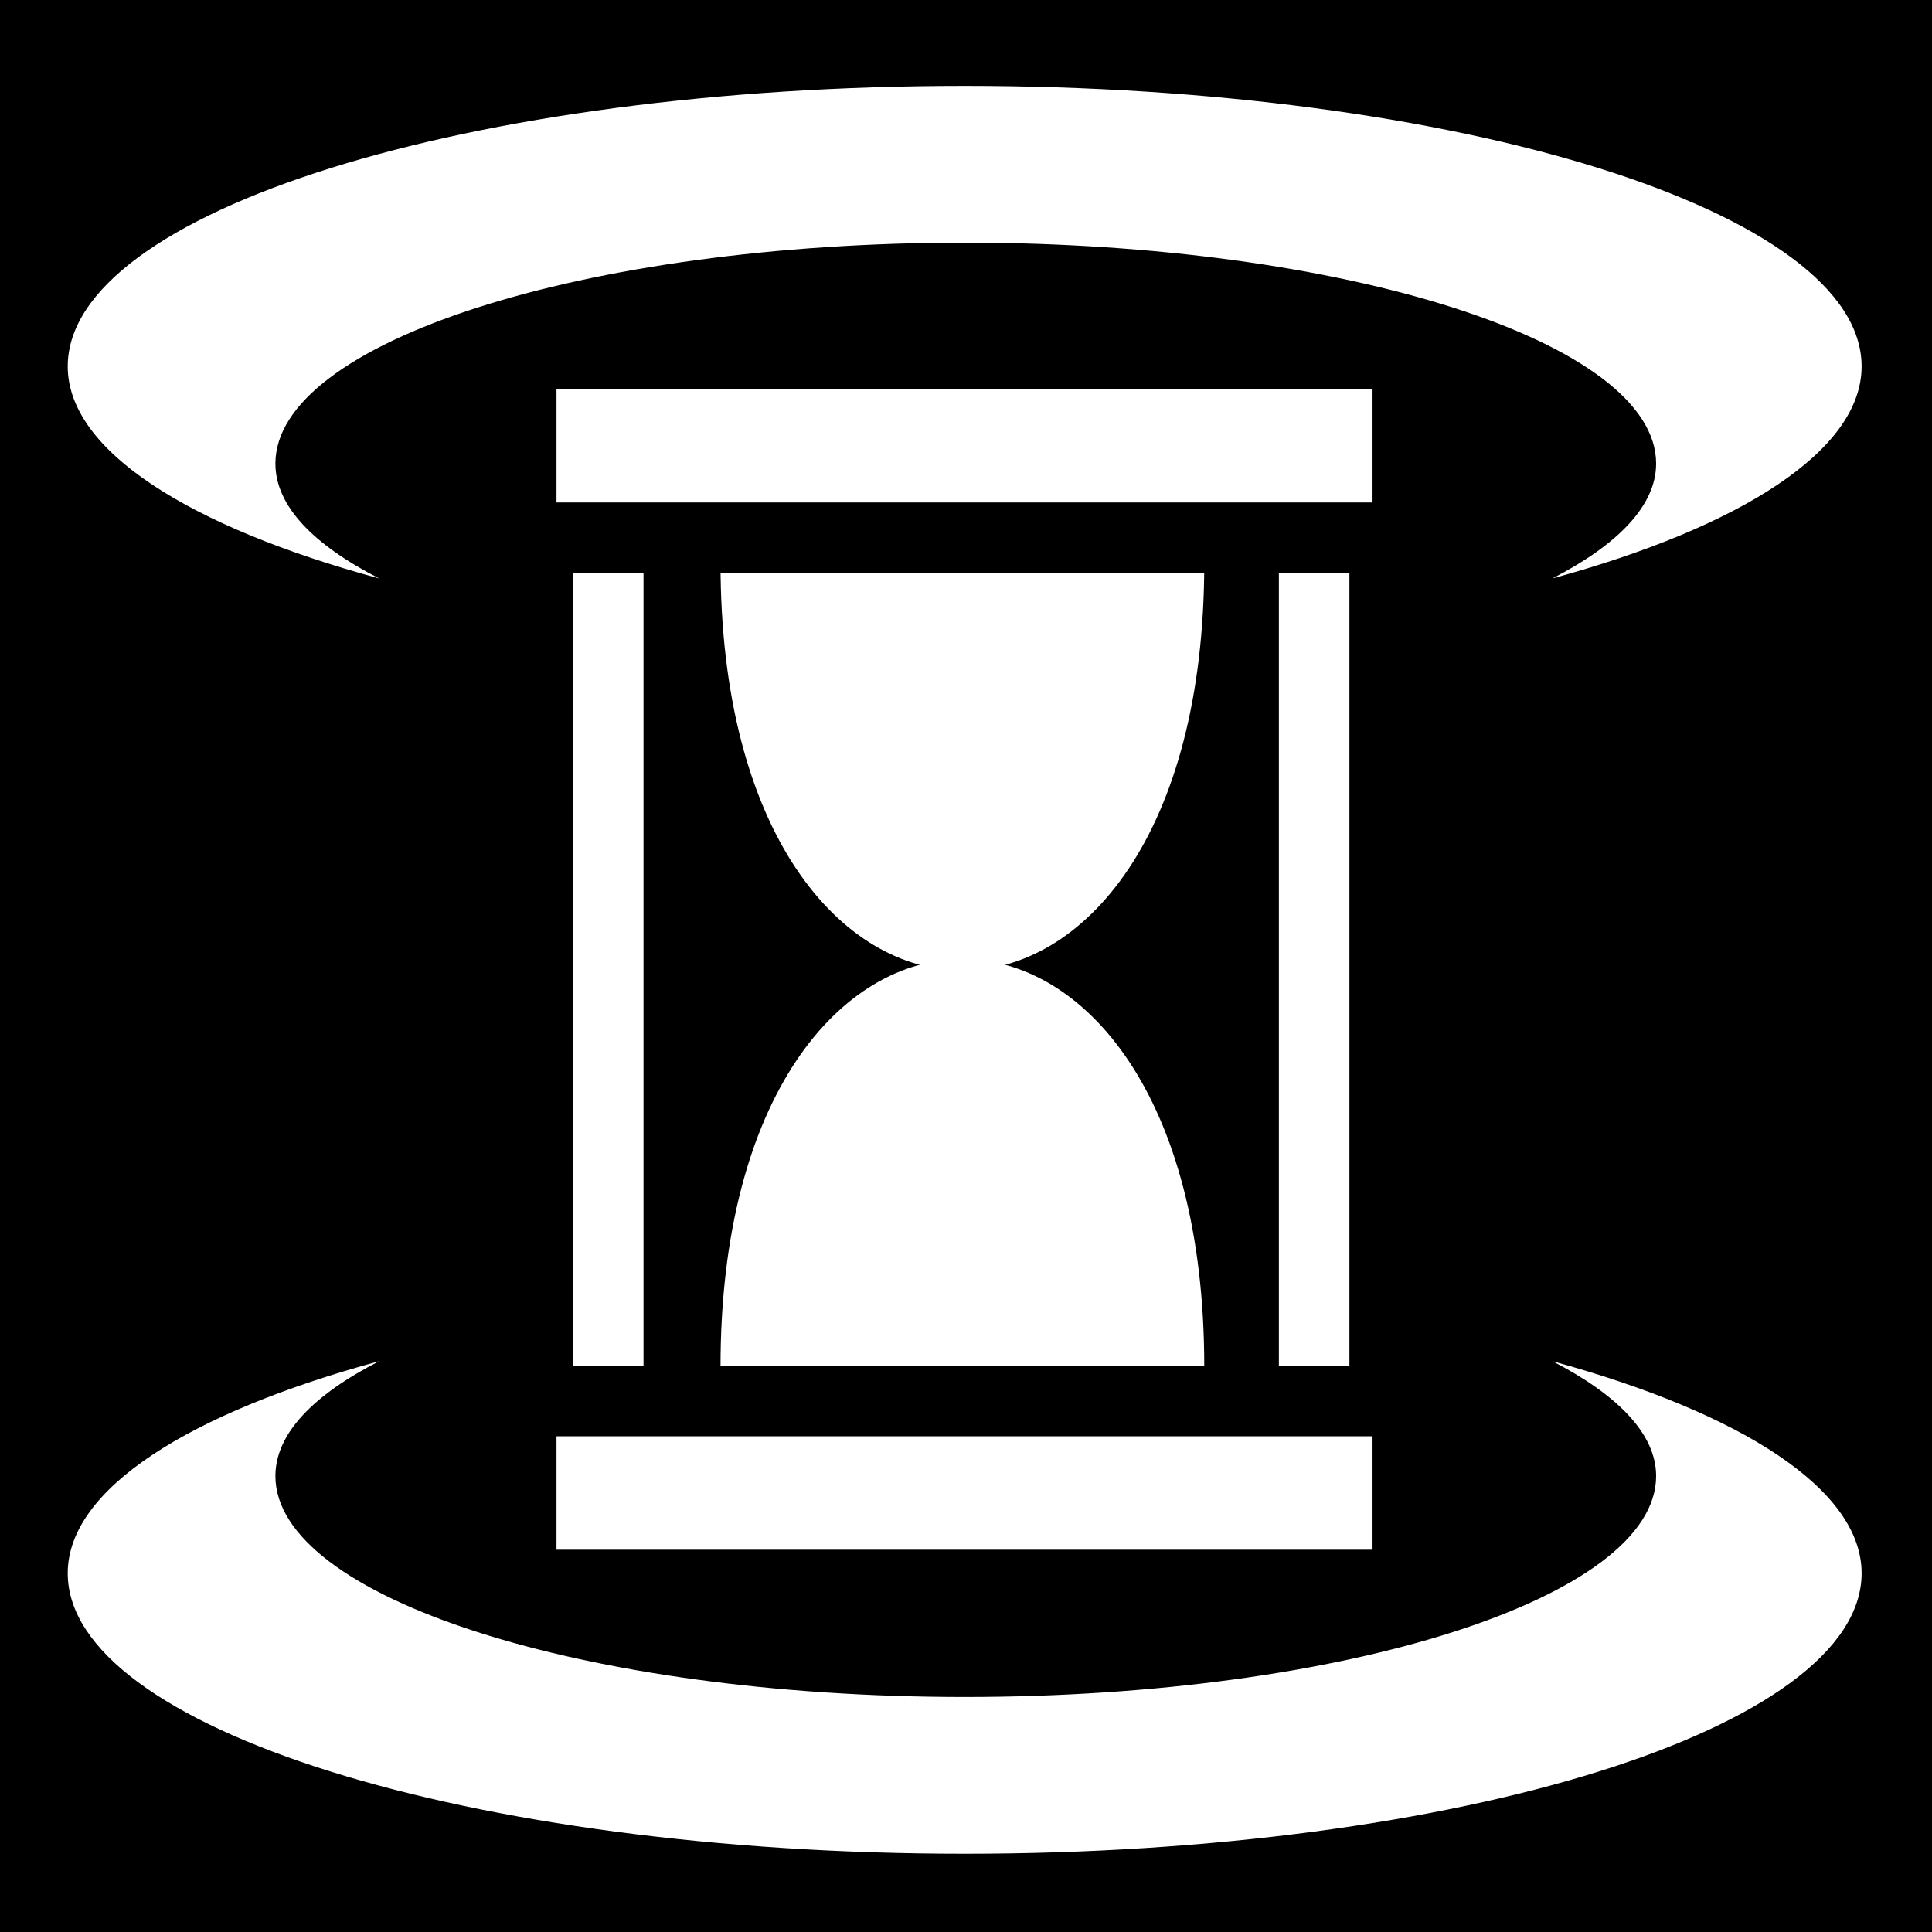
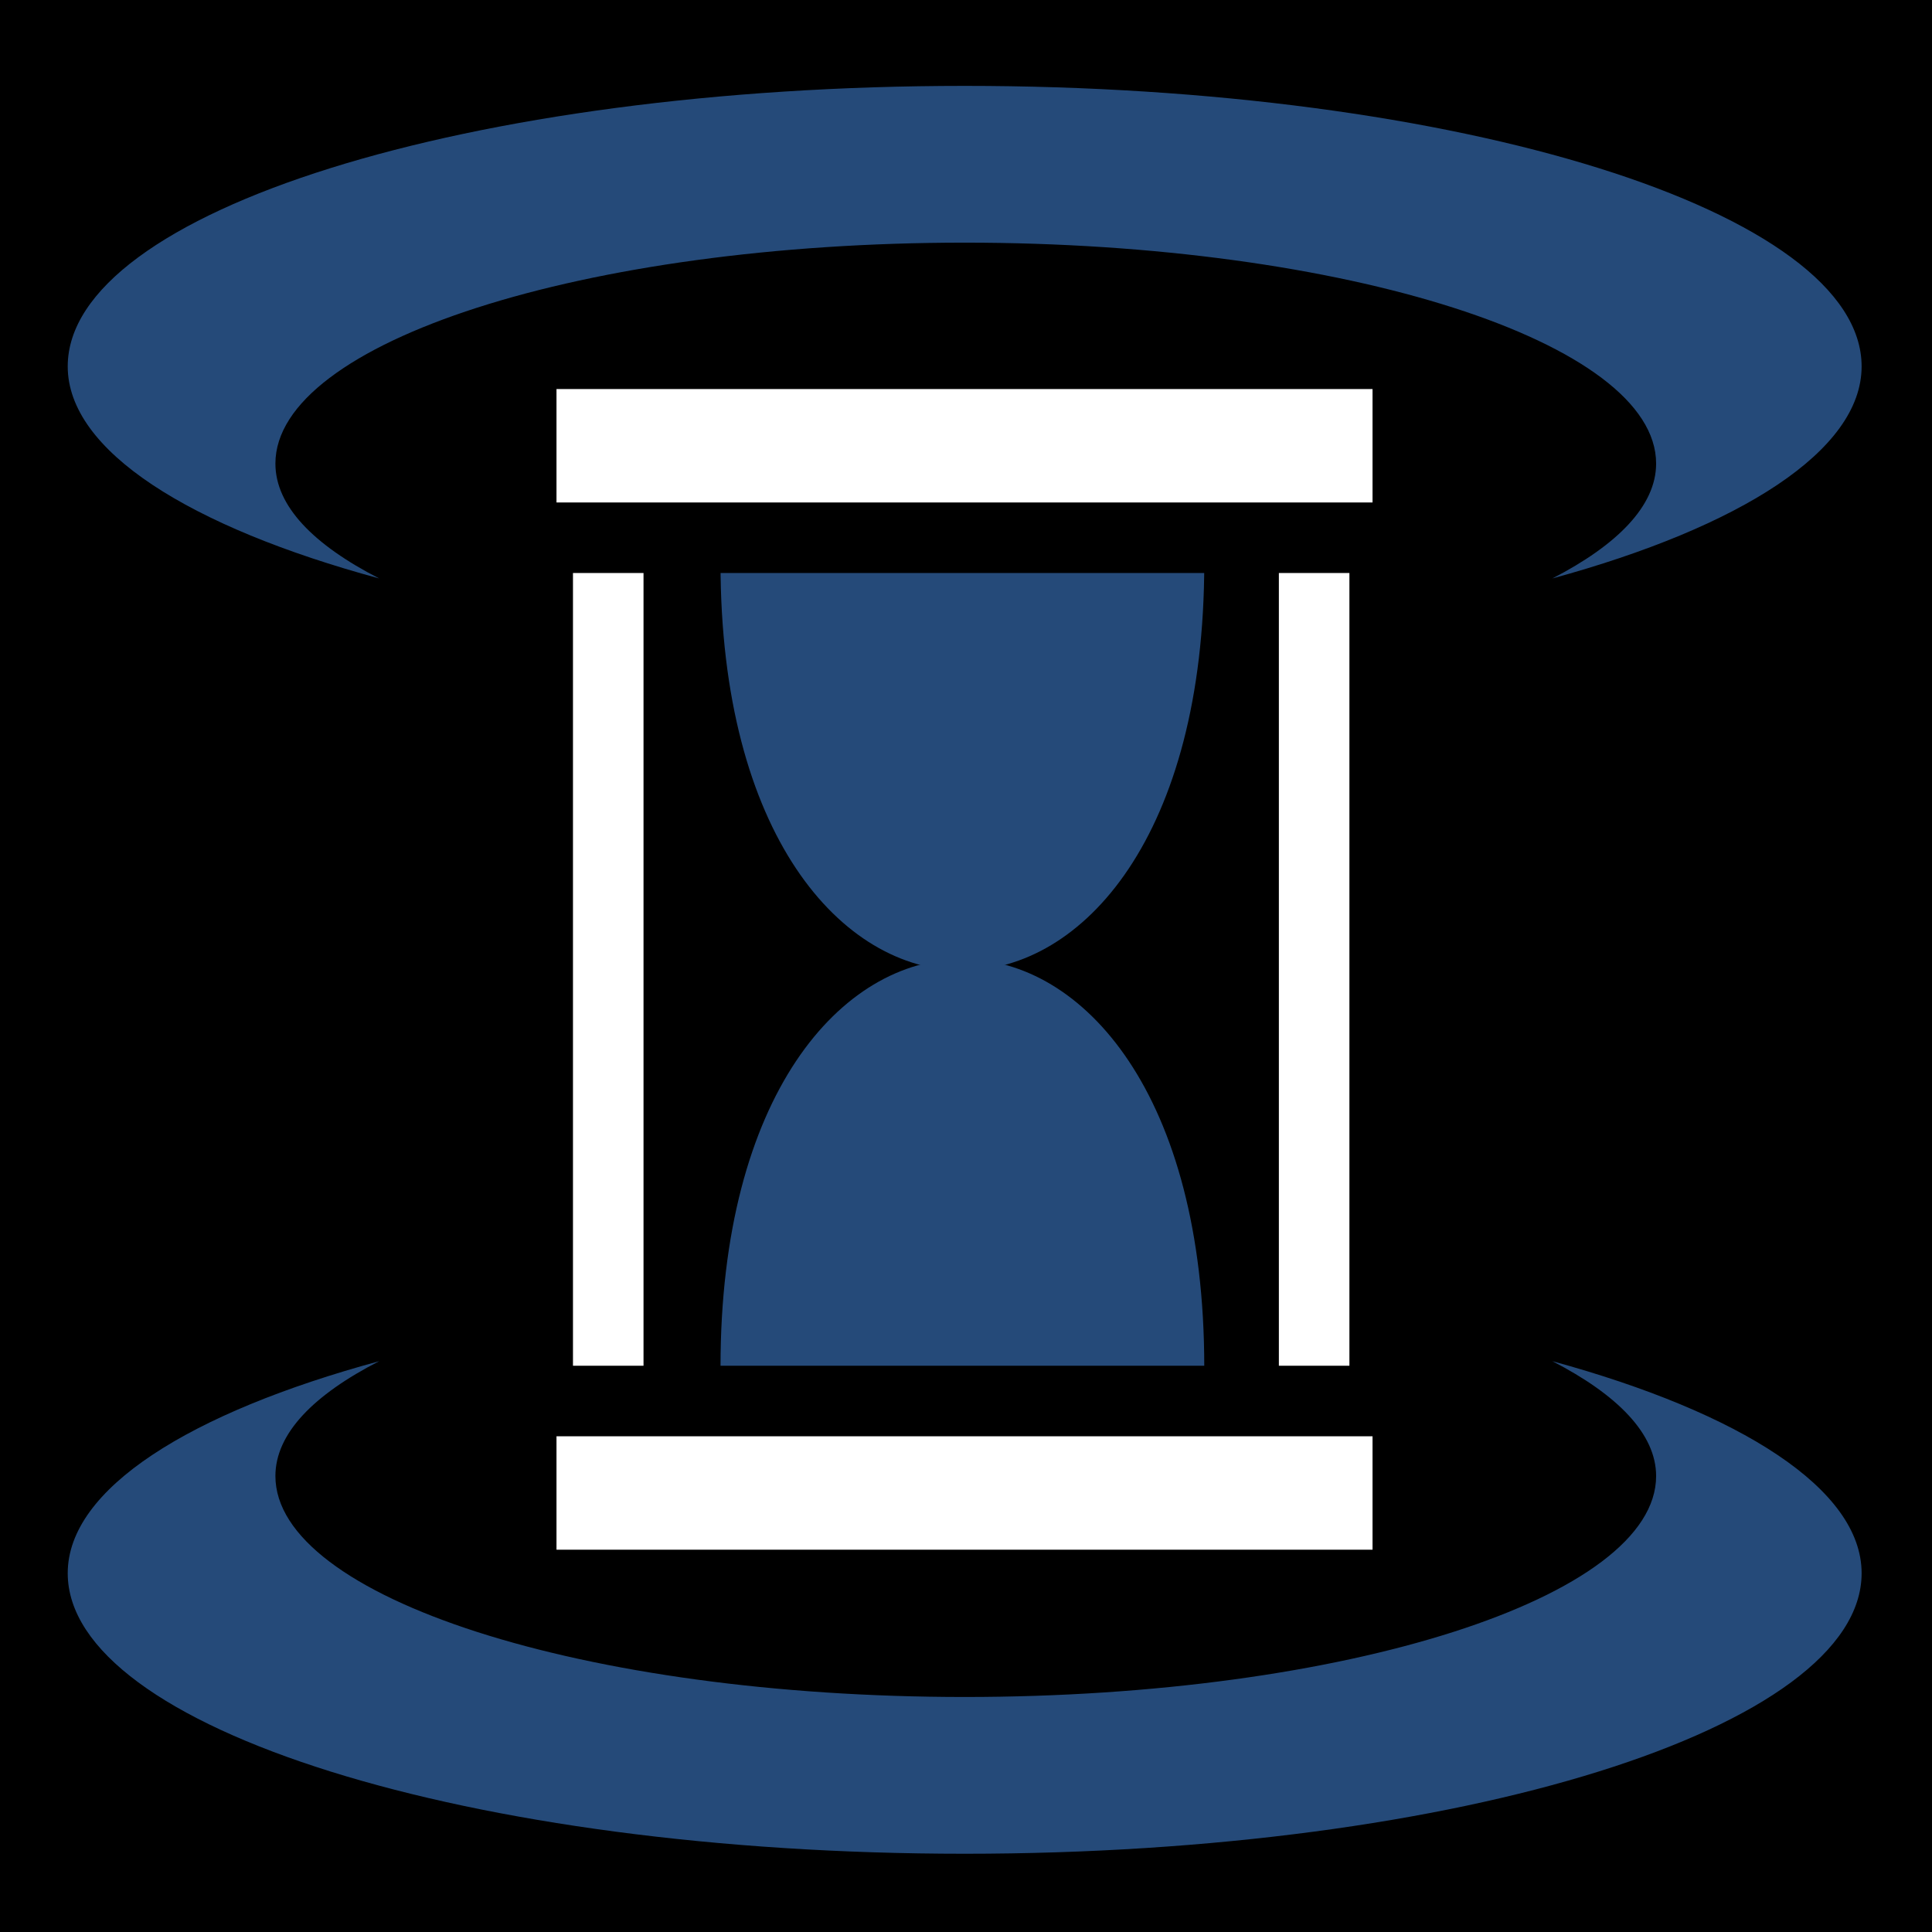
<svg xmlns="http://www.w3.org/2000/svg" viewBox="0 0 512 512">
  <path d="m0,0h512v512h-512z" />
  <g transform="matrix(18.68858,0,0,18.68858,-229.6754,-30618.886)">
    <g transform="matrix(1.25657,0,0,1.25657,-668.7034,-392.8833)">
-       <path d="m555.536,1631.932c0-6.134-5.459-6.13-5.459,0z" fill="#fff" />
-       <path d="m555.536,1622.863c0,6.134-5.459,6.13-5.459,0z" fill="#fff" />
+       <path d="m555.536,1631.932c0-6.134-5.459-6.13-5.459,0z" fill="#254A79" />
+       <path d="m555.536,1622.863c0,6.134-5.459,6.13-5.459,0z" fill="#254A79" />
      <path d="m548.81,1633.113v-11.515" fill="none" stroke="#fff" stroke-width=".796" />
      <path d="m556.776,1633.113v-11.515" fill="none" stroke="#fff" stroke-width=".796" />
      <path d="m547.828,1632.32h10.005v2.076h-10.005z" fill="#fff" stroke="#000" stroke-width=".796" />
      <path d="m547.828,1620.502h10.005v2.076h-10.005z" fill="#fff" stroke="#000" stroke-width=".796" />
    </g>
-     <path d="m17.667,1657.676c-2.684.729-4.417,1.809-4.417,3.007 0,2.195 5.7,3.978 12.719,3.978s12.719-1.784 12.719-3.978c0-1.194-1.719-2.278-4.386-3.007 .922.475 1.472,1.03 1.472,1.629 0,1.719-4.404,3.133-9.805,3.133s-9.774-1.414-9.774-3.133c0-.602.541-1.152 1.472-1.629z" fill="#fff" />
-     <path d="m17.667,1646.577c-2.684-.729-4.417-1.809-4.417-3.007 0-2.195 5.7-3.978 12.719-3.978s12.719,1.784 12.719,3.978c0,1.194-1.719,2.278-4.386,3.007 .922-.475 1.472-1.03 1.472-1.629 0-1.719-4.404-3.133-9.805-3.133s-9.774,1.414-9.774,3.133c0,.602.541,1.152 1.472,1.629z" fill="#fff" />
+     <path d="m17.667,1657.676c-2.684.729-4.417,1.809-4.417,3.007 0,2.195 5.7,3.978 12.719,3.978s12.719-1.784 12.719-3.978c0-1.194-1.719-2.278-4.386-3.007 .922.475 1.472,1.03 1.472,1.629 0,1.719-4.404,3.133-9.805,3.133s-9.774-1.414-9.774-3.133c0-.602.541-1.152 1.472-1.629z" fill="#254A79" />
+     <path d="m17.667,1646.577c-2.684-.729-4.417-1.809-4.417-3.007 0-2.195 5.7-3.978 12.719-3.978s12.719,1.784 12.719,3.978c0,1.194-1.719,2.278-4.386,3.007 .922-.475 1.472-1.03 1.472-1.629 0-1.719-4.404-3.133-9.805-3.133s-9.774,1.414-9.774,3.133c0,.602.541,1.152 1.472,1.629z" fill="#254A79" />
  </g>
</svg>
